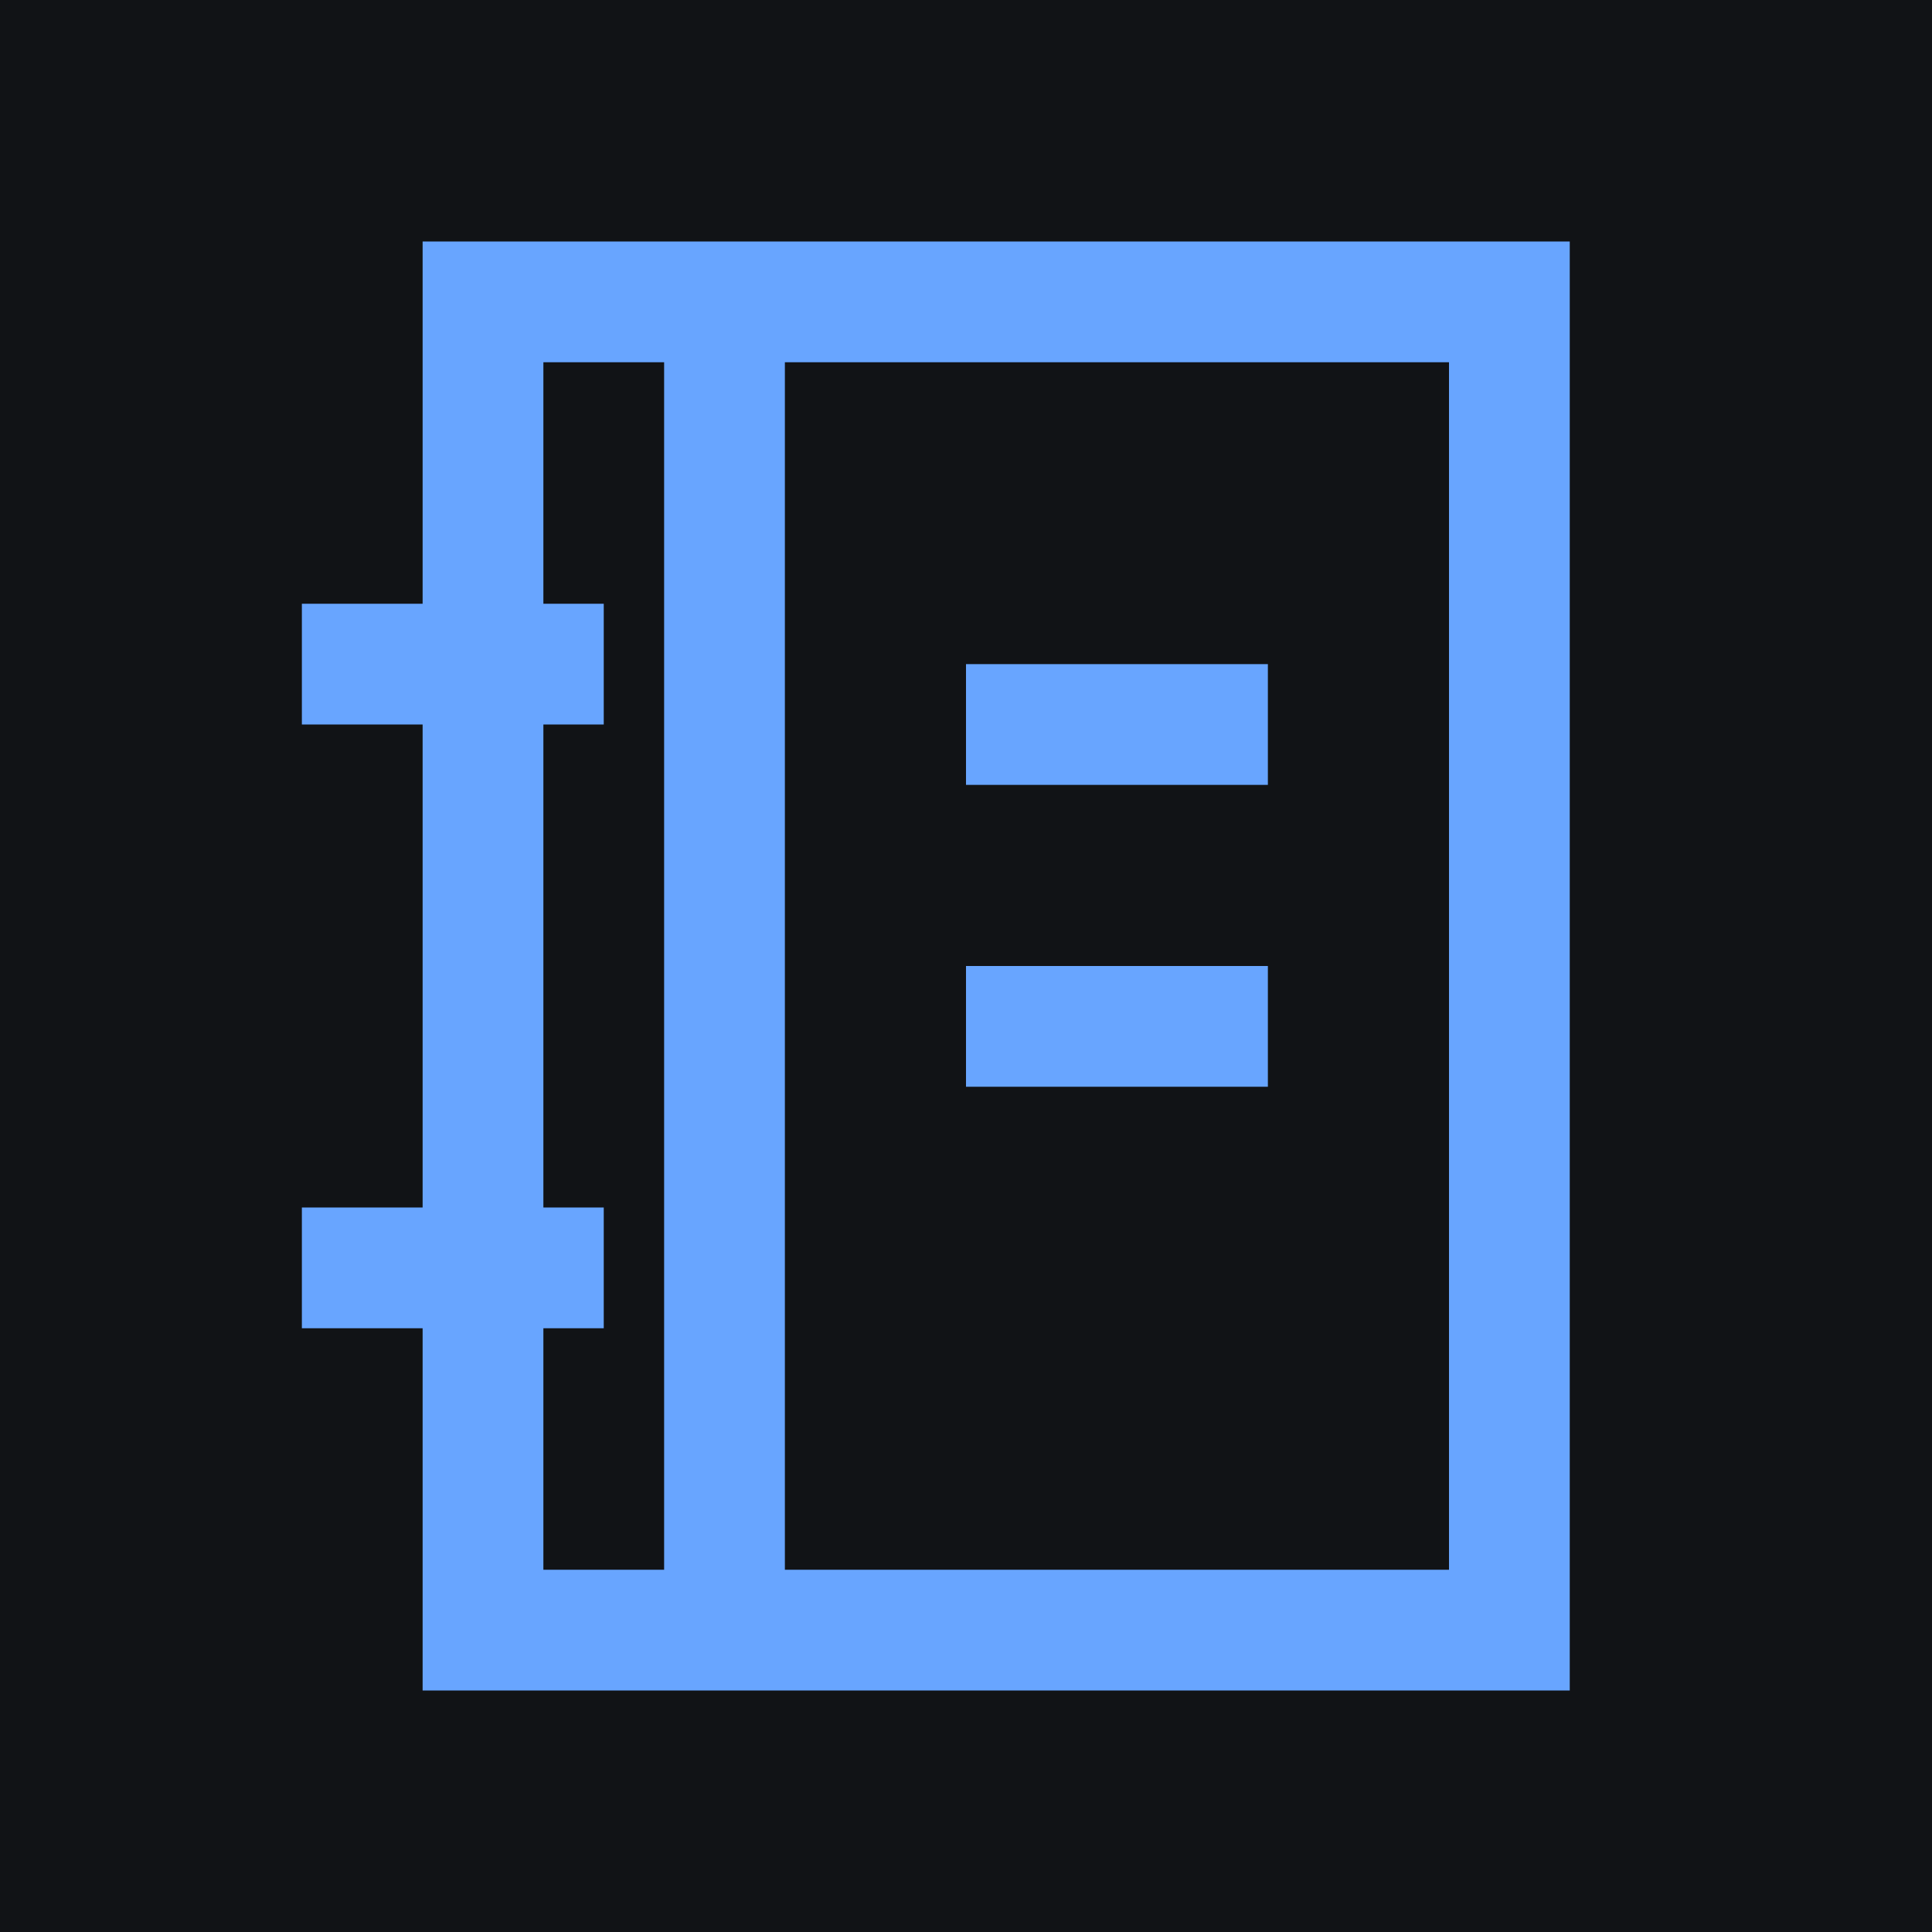
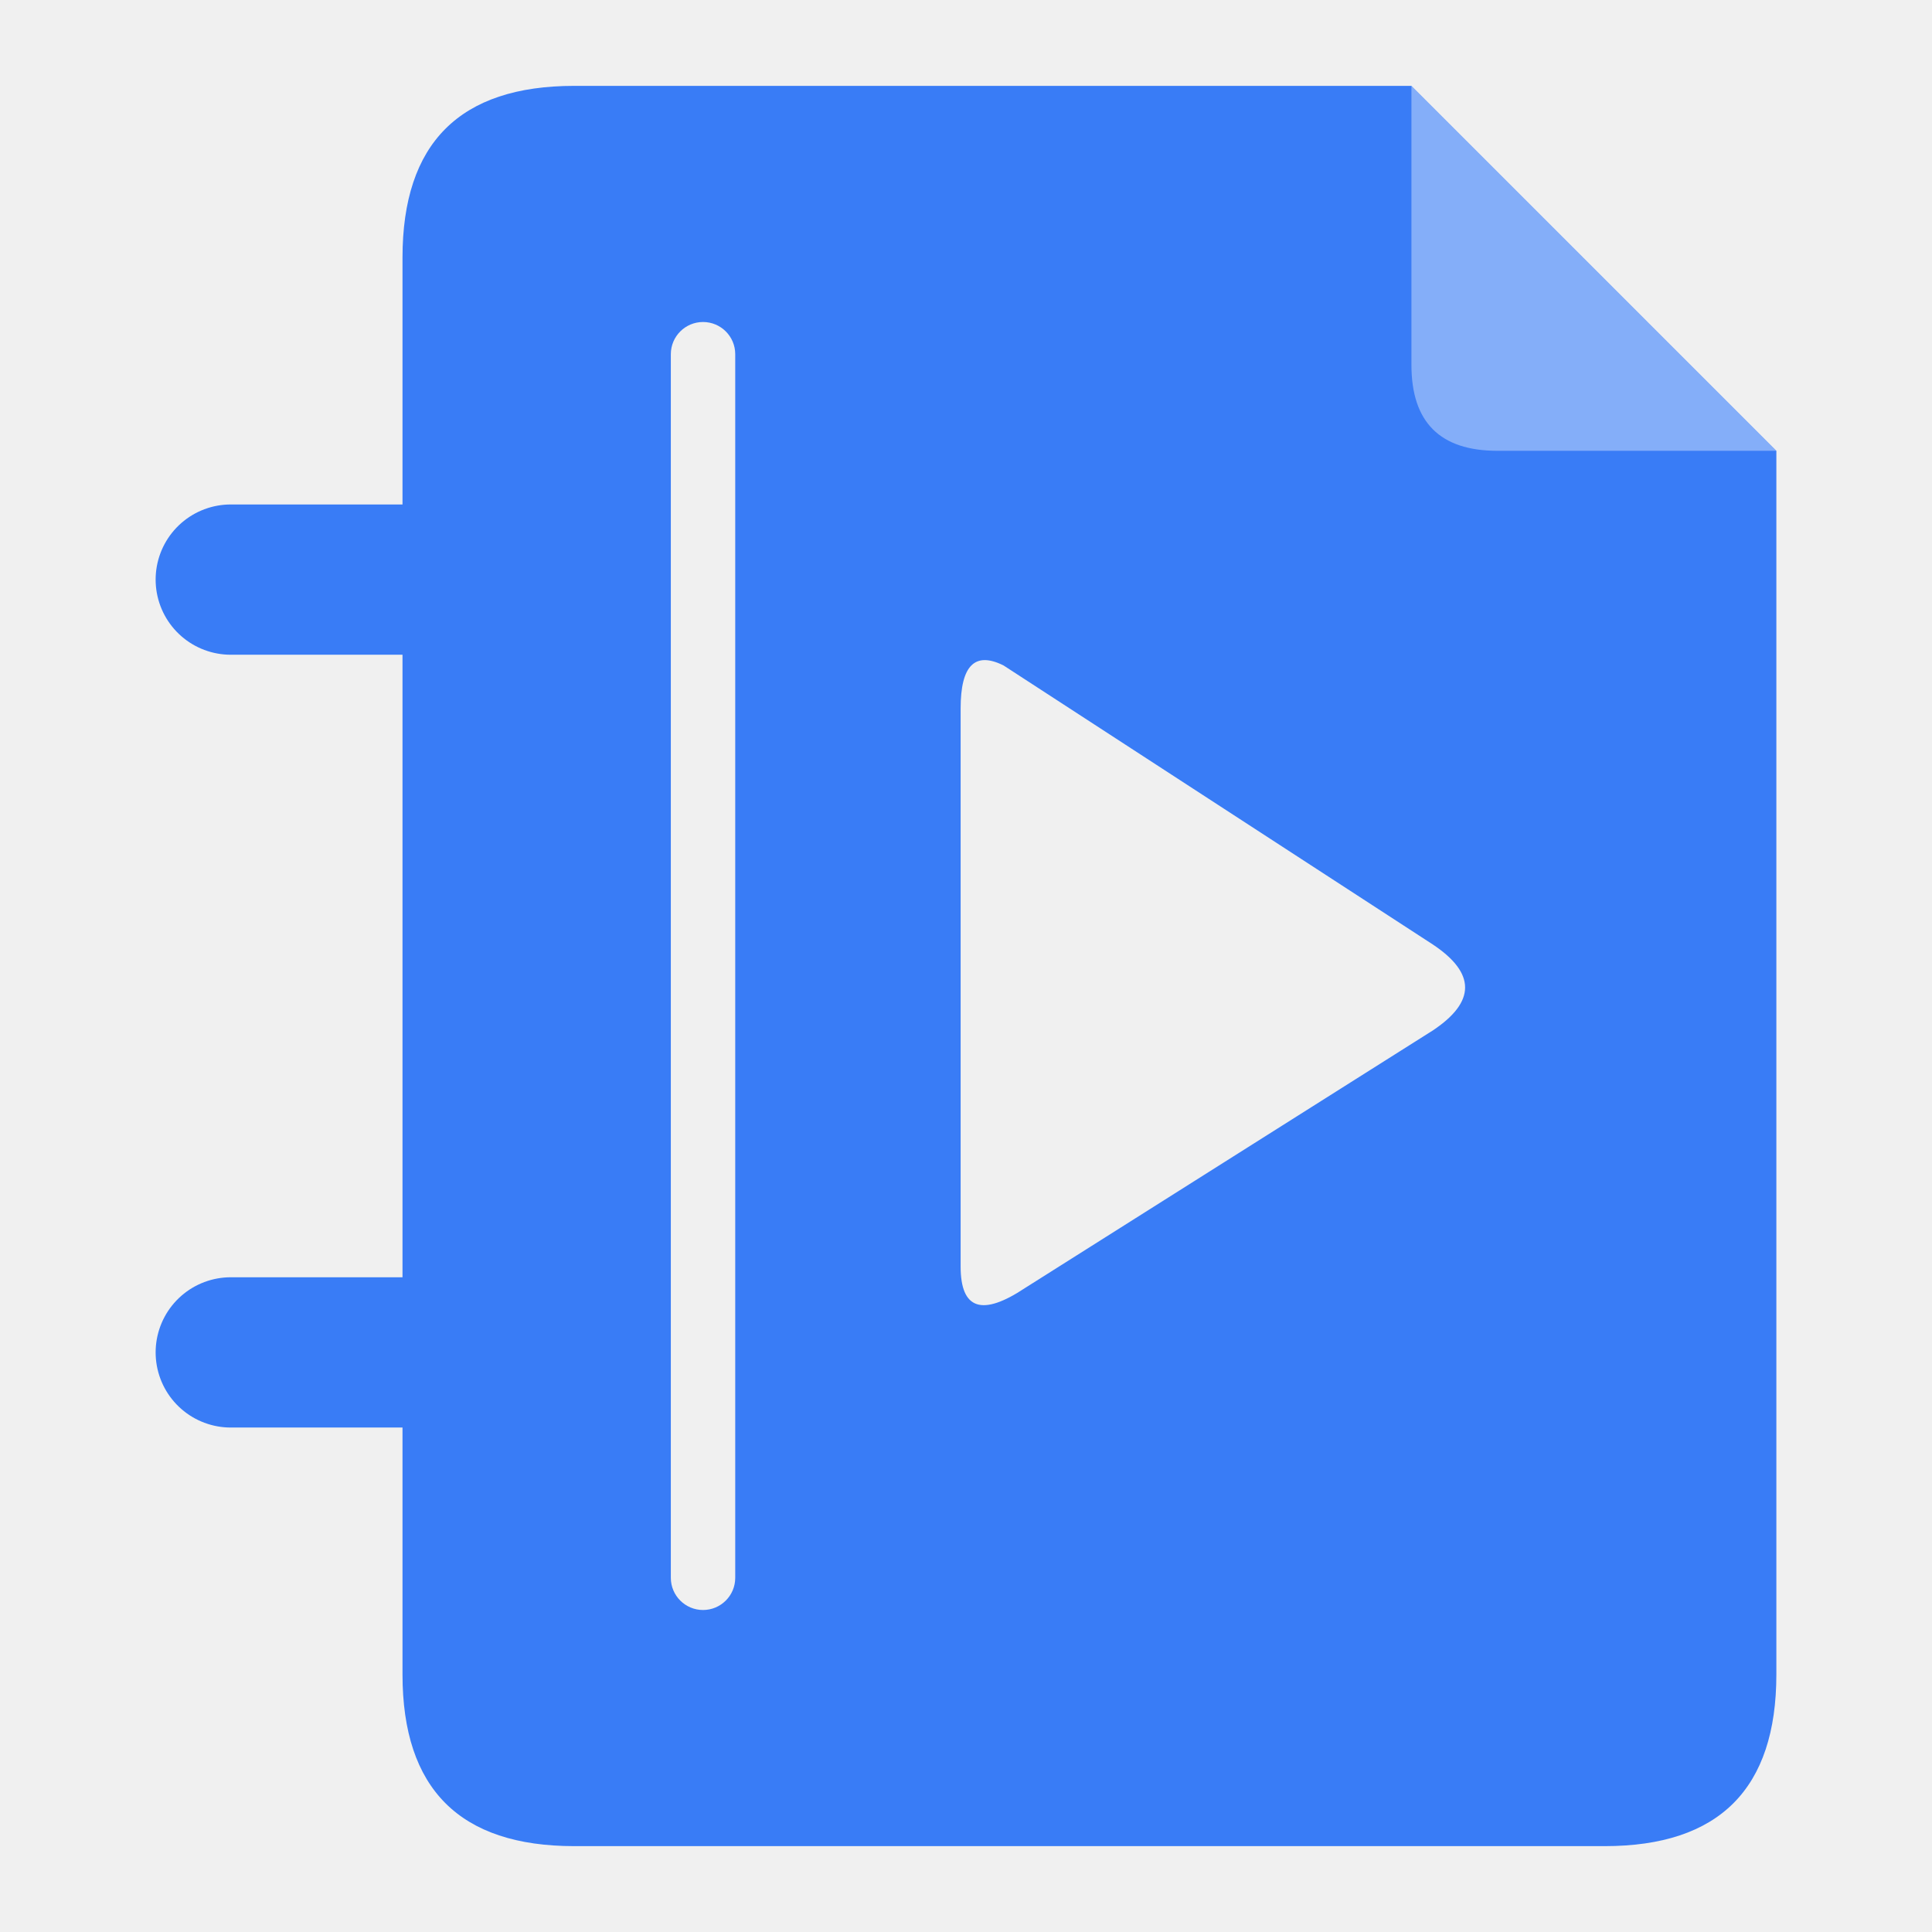
- <svg xmlns="http://www.w3.org/2000/svg" viewBox="0 0 32 32">
-   <rect width="32" height="32" fill="#111316" />
-   <path d="M8 5H25V27H8V5ZM12 5V27M5 11H10M5 21H10M16 12H21M16 17H21" fill="none" stroke="#68a5ff" stroke-width="2" />
+ <svg xmlns="http://www.w3.org/2000/svg" width="100" height="100" viewBox="4.5 4 83.5 90">
+   <g id="Binder-play-symbol" transform="translate(0 0) scale(1.0)">
+     <path d="M28 8H67L84 25V82Q84 90 76 90H28Q20 90 20 82V16Q20 8 28 8Z M32.5 20.5A1.5 1.5 0 0 1 35.5 20.5V77.5A1.5 1.5 0 0 1 32.5 77.5Z M48 35Q46 34 46 37V63Q46 66 49 64L68 52Q71 50 68 48Z" fill="#397CF6" fill-rule="evenodd" />
+     <path d="M67 8V21Q67 25 71 25H84Z" fill="#FFFFFF" fill-opacity="0.38" />
+     <path d="M12 31H24M12 67H24" fill="none" stroke="#397CF6" stroke-width="7" stroke-linecap="round" />
+   </g>
</svg>
